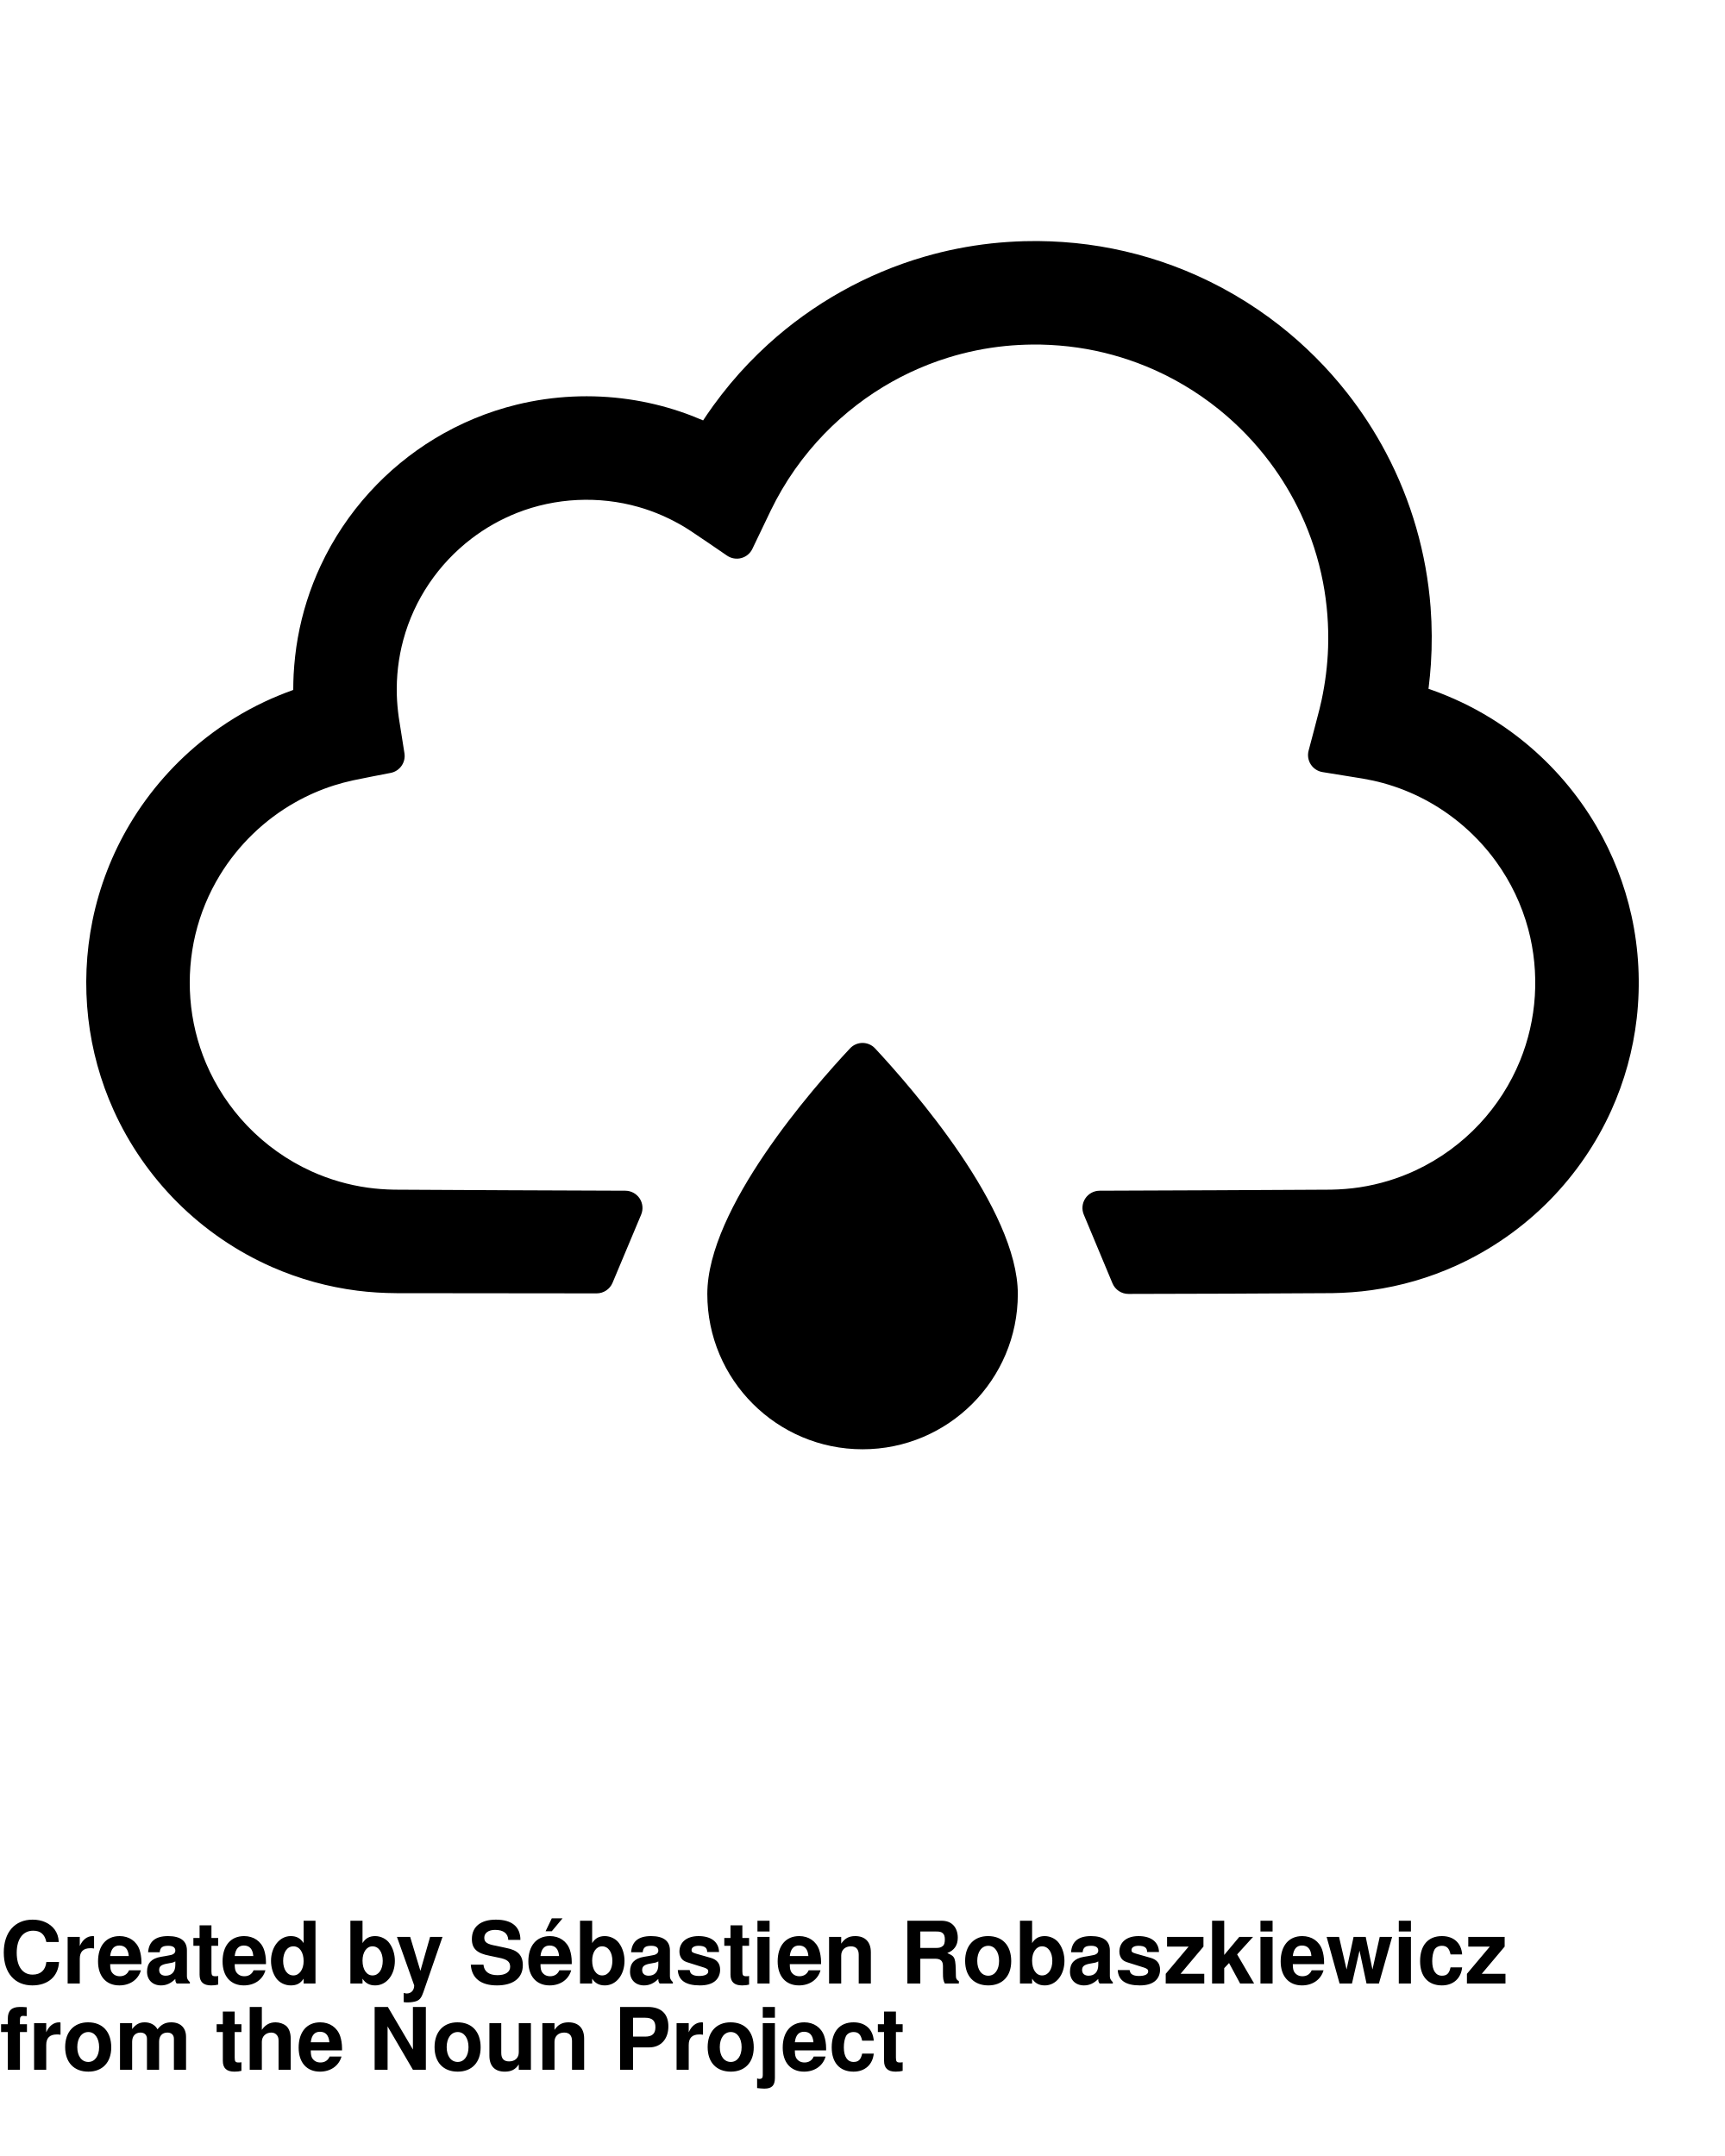
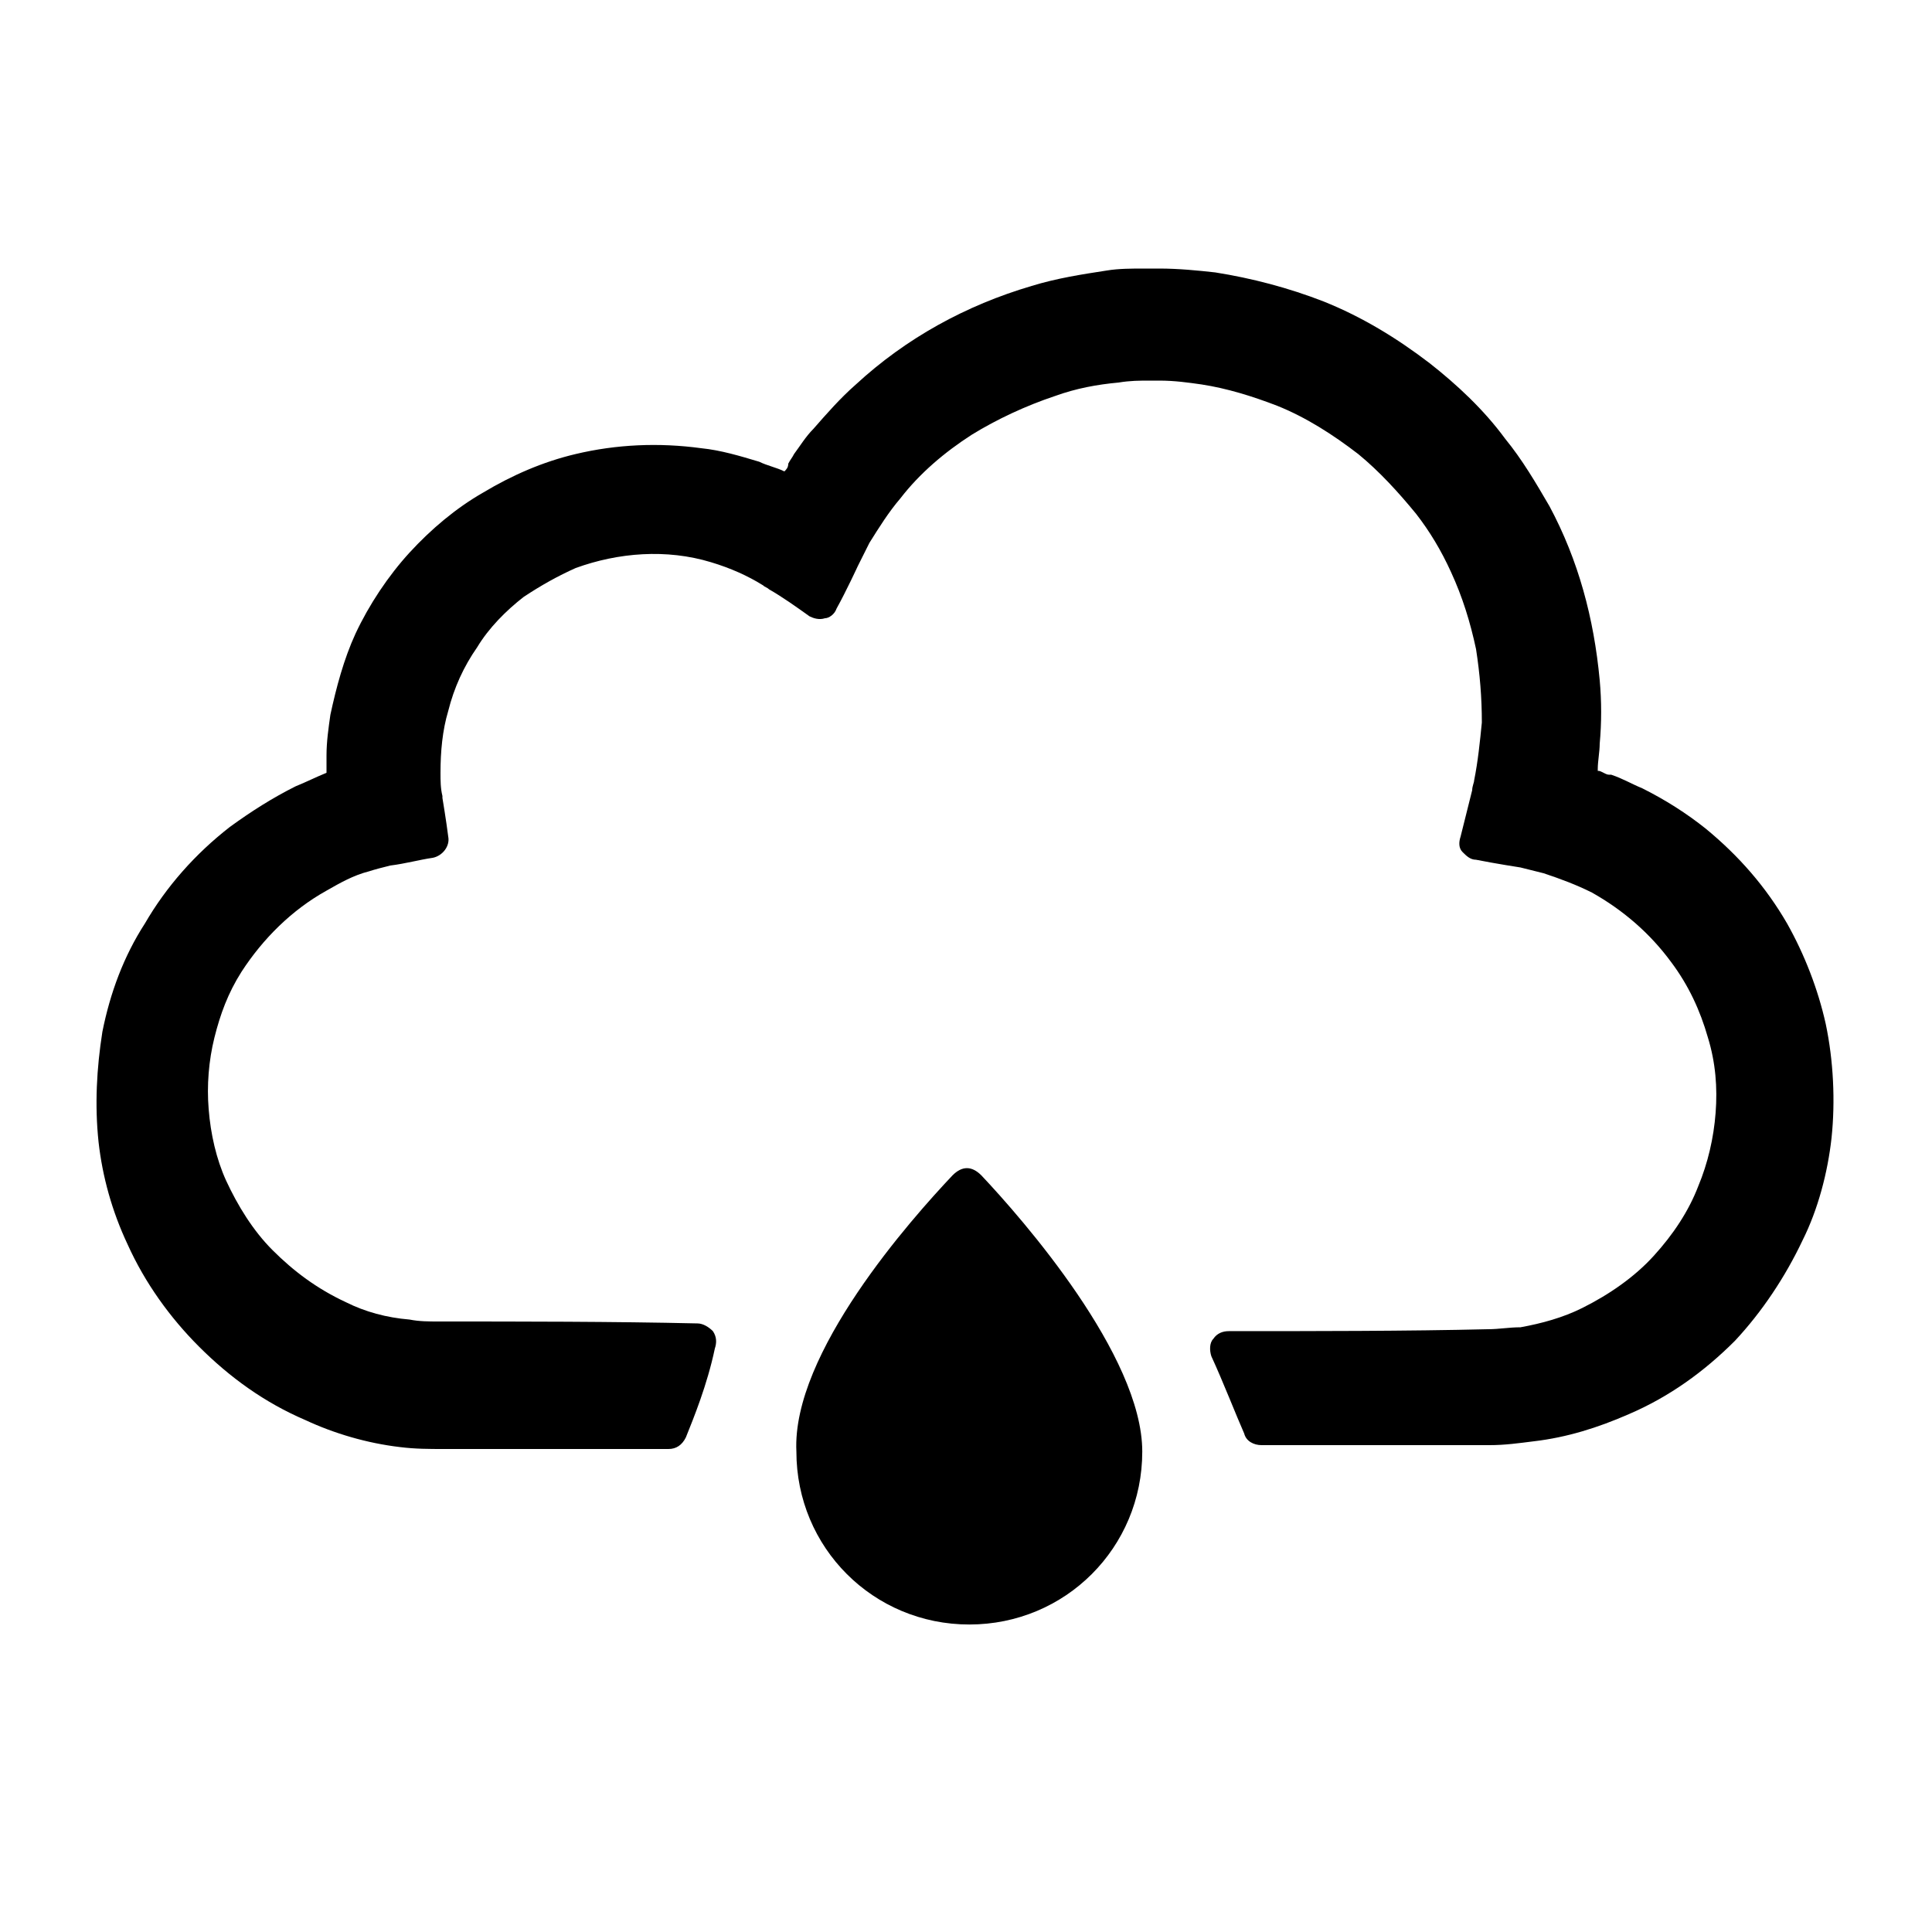
- <svg xmlns="http://www.w3.org/2000/svg" viewBox="0 0 100 125" version="1.1" xml:space="preserve" style="" x="0px" y="0px" fill-rule="evenodd" clip-rule="evenodd" stroke-linejoin="round" stroke-miterlimit="1.414">
+ <svg xmlns="http://www.w3.org/2000/svg" xmlns:xlink="http://www.w3.org/1999/xlink" version="1.1" id="Layer_1" x="0px" y="0px" viewBox="0 0 100 100" style="enable-background:new 0 0 100 100;" xml:space="preserve">
+   <style type="text/css">
+ 	.st0{clip-path:url(#SVGID_2_);}
+ </style>
  <g transform="matrix(1,0,0,1,-750,-0)">
-     <clipPath id="a">
-       <rect x="750" y="0" width="100" height="100" />
-     </clipPath>
-     <g clip-path="url(#a)">
-       <g transform="matrix(1,0,0,1,150,-4.97517)">
-         <g transform="matrix(1.24322,0,-3.08149e-33,1.24322,-348.009,-17.8575)">
-           <path d="M802.181,67.256C802.332,67.095 802.543,67.003 802.764,67.003C802.985,67.004 803.196,67.095 803.347,67.257C805.067,69.103 810.004,74.746 810.004,78.713C810.004,82.709 806.76,85.953 802.765,85.953C798.769,85.953 795.525,82.709 795.525,78.713C795.525,74.714 800.459,69.094 802.181,67.256Z" style="" fill="black" />
-         </g>
-         <g transform="matrix(1,0,0,1,-150,4.97517)">
-           <path d="M785.51,74.374C785.353,74.746 784.989,74.988 784.586,74.987C780.721,74.98 776.856,74.975 772.991,74.975C772.228,74.97 771.468,74.927 770.712,74.83C769.018,74.615 767.357,74.156 765.793,73.471C763.739,72.572 761.859,71.286 760.274,69.701C758.741,68.167 757.487,66.358 756.593,64.382C755.827,62.691 755.328,60.882 755.117,59.038C754.901,57.152 754.983,55.232 755.362,53.372C755.763,51.4 756.5,49.499 757.531,47.771C758.673,45.857 760.171,44.159 761.927,42.787C762.985,41.959 764.136,41.25 765.352,40.679C765.879,40.431 766.418,40.212 766.966,40.013L767,40.001C766.999,39.847 767.003,39.692 767.006,39.538C767.012,39.32 767.012,39.32 767.022,39.103C767.063,38.387 767.139,37.676 767.266,36.97C767.524,35.527 767.97,34.119 768.591,32.791C769.313,31.244 770.271,29.809 771.419,28.546C772.517,27.337 773.789,26.288 775.184,25.439C776.663,24.541 778.278,23.87 779.959,23.459C782.079,22.941 784.299,22.838 786.458,23.152C787.464,23.298 788.457,23.535 789.42,23.859C789.869,24.01 790.311,24.182 790.747,24.369L790.76,24.375C790.84,24.252 790.922,24.132 791.004,24.011C791.117,23.846 791.232,23.682 791.349,23.52C791.663,23.089 791.988,22.667 792.329,22.258C793.01,21.441 793.747,20.672 794.534,19.956C797.12,17.605 800.237,15.854 803.594,14.881C804.856,14.515 806.15,14.258 807.457,14.114C808.089,14.045 808.723,14.004 809.358,13.984C809.622,13.978 809.885,13.974 810.148,13.975C811.125,13.985 812.1,14.049 813.068,14.178C814.997,14.436 816.891,14.941 818.692,15.677C820.665,16.484 822.523,17.567 824.199,18.884C825.645,20.021 826.954,21.33 828.091,22.776C828.947,23.866 829.705,25.032 830.352,26.258C831.814,29.026 832.695,32.088 832.933,35.209C833.016,36.305 833.022,37.407 832.95,38.504C832.921,38.945 832.877,39.384 832.825,39.823L832.81,39.936C832.957,39.986 832.956,39.986 833.102,40.038C833.289,40.106 833.289,40.106 833.475,40.177C834.029,40.394 834.573,40.633 835.105,40.901C836.272,41.491 837.375,42.209 838.387,43.037C840.052,44.4 841.471,46.059 842.556,47.918C843.493,49.524 844.178,51.275 844.579,53.091C845.008,55.038 845.109,57.056 844.883,59.037C844.672,60.882 844.173,62.691 843.407,64.382C842.543,66.292 841.342,68.047 839.878,69.547C838.312,71.15 836.449,72.458 834.407,73.382C832.854,74.085 831.201,74.564 829.513,74.8C828.756,74.906 827.996,74.959 827.232,74.973C823.294,74.998 819.355,75.013 815.417,75.019C815.013,75.02 814.648,74.778 814.492,74.405C814.103,73.472 813.352,71.676 812.828,70.42C812.699,70.112 812.733,69.76 812.917,69.482C813.102,69.203 813.413,69.036 813.747,69.035C818.062,69.02 823.009,69 827.156,68.974C827.716,68.963 828.275,68.921 828.829,68.836C829.948,68.665 831.041,68.334 832.066,67.855C833.465,67.201 834.732,66.276 835.784,65.147C836.771,64.086 837.565,62.848 838.114,61.507C838.603,60.311 838.894,59.037 838.976,57.747C839.058,56.442 838.931,55.124 838.592,53.861C838.216,52.459 837.581,51.131 836.731,49.956C835.658,48.472 834.247,47.239 832.631,46.377C831.853,45.962 831.029,45.634 830.178,45.4C829.788,45.293 829.393,45.209 828.995,45.14C828.995,45.14 827.668,44.926 826.668,44.764C826.389,44.719 826.143,44.558 825.989,44.322C825.835,44.085 825.788,43.794 825.861,43.521C826.074,42.719 826.287,41.918 826.492,41.114C826.536,40.937 826.577,40.76 826.616,40.582C826.828,39.582 826.957,38.567 826.991,37.545C827.032,36.276 826.935,35.003 826.696,33.756C826.433,32.39 826.002,31.057 825.413,29.796C824.92,28.743 824.319,27.74 823.622,26.809C822.765,25.663 821.765,24.626 820.651,23.729C819.371,22.698 817.943,21.853 816.421,21.231C815.159,20.715 813.834,20.353 812.485,20.155C811.771,20.051 811.052,19.994 810.33,19.978C810.167,19.975 810.004,19.975 809.841,19.976C809.316,19.983 808.792,20.009 808.27,20.062C807.153,20.175 806.047,20.399 804.975,20.731C803.454,21.201 802.001,21.889 800.671,22.764C799.272,23.686 798.01,24.814 796.937,26.101C796.337,26.821 795.796,27.59 795.322,28.399C795.096,28.784 794.887,29.178 794.691,29.579C794.691,29.579 794.078,30.857 793.616,31.821C793.491,32.085 793.256,32.28 792.974,32.356C792.692,32.431 792.391,32.38 792.15,32.216C791.452,31.737 790.754,31.259 790.049,30.789C789.937,30.715 789.823,30.643 789.709,30.572C788.866,30.064 787.963,29.663 787.016,29.394C784.71,28.737 782.201,28.857 779.97,29.737C779.021,30.112 778.126,30.619 777.317,31.24C776.372,31.965 775.545,32.842 774.878,33.829C774.204,34.826 773.696,35.933 773.381,37.095C773.097,38.142 772.972,39.231 773.005,40.316C773.018,40.726 773.055,41.133 773.11,41.539L773.126,41.648C773.126,41.648 773.309,42.802 773.446,43.673C773.53,44.205 773.178,44.708 772.649,44.811C771.927,44.95 771.205,45.089 770.485,45.239C770.101,45.323 769.722,45.422 769.348,45.541C768.57,45.79 767.818,46.119 767.108,46.521C765.328,47.527 763.816,48.99 762.75,50.735C762.099,51.801 761.616,52.969 761.326,54.184C761.037,55.398 760.94,56.656 761.035,57.9C761.133,59.186 761.44,60.454 761.942,61.642C762.507,62.976 763.316,64.203 764.315,65.252C765.38,66.369 766.659,67.279 768.066,67.916C769.099,68.383 770.197,68.701 771.32,68.858C771.825,68.929 772.334,68.964 772.844,68.974C776.99,69 781.935,69.02 786.249,69.035C786.584,69.036 786.895,69.204 787.08,69.482C787.264,69.761 787.297,70.113 787.168,70.422C786.644,71.67 785.898,73.448 785.51,74.374Z" style="" fill="black" />
+     <g>
+       <defs>
+         <rect id="SVGID_1_" x="750" width="100" height="100" />
+       </defs>
+       <clipPath id="SVGID_2_">
+         <use xlink:href="#SVGID_1_" style="overflow:visible;" />
+       </clipPath>
+       <g class="st0">
+         <g transform="matrix(1,0,0,1,150,-4.97517)">
+           <g transform="matrix(1.24322,0,-3.08149e-33,1.24322,-348.009,-17.8575)">
+             <path d="M802.2,67.3c0.2-0.2,0.4-0.3,0.6-0.3c0.2,0,0.4,0.1,0.6,0.3c1.7,1.8,6.7,7.5,6.7,11.5c0,4-3.2,7.2-7.2,7.2       c-4,0-7.2-3.2-7.2-7.2C795.5,74.7,800.5,69.1,802.2,67.3z" />
+           </g>
+           <g transform="matrix(1,0,0,1,-150,4.97517)">
+             <path d="M785.5,74.4c-0.2,0.4-0.5,0.6-0.9,0.6c-3.9,0-7.7,0-11.6,0c-0.8,0-1.5,0-2.3-0.1c-1.7-0.2-3.4-0.7-4.9-1.4       c-2.1-0.9-3.9-2.2-5.5-3.8c-1.5-1.5-2.8-3.3-3.7-5.3c-0.8-1.7-1.3-3.5-1.5-5.3c-0.2-1.9-0.1-3.8,0.2-5.7c0.4-2,1.1-3.9,2.2-5.6       c1.1-1.9,2.6-3.6,4.4-5c1.1-0.8,2.2-1.5,3.4-2.1c0.5-0.2,1.1-0.5,1.6-0.7l0,0c0-0.2,0-0.3,0-0.5c0-0.2,0-0.2,0-0.4       c0-0.7,0.1-1.4,0.2-2.1c0.3-1.4,0.7-2.9,1.3-4.2c0.7-1.5,1.7-3,2.8-4.2c1.1-1.2,2.4-2.3,3.8-3.1c1.5-0.9,3.1-1.6,4.8-2       c2.1-0.5,4.3-0.6,6.5-0.3c1,0.1,2,0.4,3,0.7c0.4,0.2,0.9,0.3,1.3,0.5l0,0c0.1-0.1,0.2-0.2,0.2-0.4c0.1-0.2,0.2-0.3,0.3-0.5       c0.3-0.4,0.6-0.9,1-1.3c0.7-0.8,1.4-1.6,2.2-2.3c2.6-2.4,5.7-4.1,9.1-5.1c1.3-0.4,2.6-0.6,3.9-0.8c0.6-0.1,1.3-0.1,1.9-0.1       c0.3,0,0.5,0,0.8,0c1,0,2,0.1,2.9,0.2c1.9,0.3,3.8,0.8,5.6,1.5c2,0.8,3.8,1.9,5.5,3.2c1.4,1.1,2.8,2.4,3.9,3.9       c0.9,1.1,1.6,2.3,2.3,3.5c1.5,2.8,2.3,5.8,2.6,9c0.1,1.1,0.1,2.2,0,3.3c0,0.4-0.1,0.9-0.1,1.3l0,0.1c0.1,0,0.1,0,0.3,0.1       c0.2,0.1,0.2,0.1,0.4,0.1c0.6,0.2,1.1,0.5,1.6,0.7c1.2,0.6,2.3,1.3,3.3,2.1c1.7,1.4,3.1,3,4.2,4.9c0.9,1.6,1.6,3.4,2,5.2       c0.4,1.9,0.5,4,0.3,5.9c-0.2,1.8-0.7,3.7-1.5,5.3c-0.9,1.9-2.1,3.7-3.5,5.2c-1.6,1.6-3.4,2.9-5.5,3.8c-1.6,0.7-3.2,1.2-4.9,1.4       c-0.8,0.1-1.5,0.2-2.3,0.2c-3.9,0-7.9,0-11.8,0c-0.4,0-0.8-0.2-0.9-0.6c-0.4-0.9-1.1-2.7-1.7-4c-0.1-0.3-0.1-0.7,0.1-0.9       c0.2-0.3,0.5-0.4,0.8-0.4c4.3,0,9.3,0,13.4-0.1c0.6,0,1.1-0.1,1.7-0.1c1.1-0.2,2.2-0.5,3.2-1c1.4-0.7,2.7-1.6,3.7-2.7       c1-1.1,1.8-2.3,2.3-3.6c0.5-1.2,0.8-2.5,0.9-3.8c0.1-1.3,0-2.6-0.4-3.9c-0.4-1.4-1-2.7-1.9-3.9c-1.1-1.5-2.5-2.7-4.1-3.6       c-0.8-0.4-1.6-0.7-2.5-1c-0.4-0.1-0.8-0.2-1.2-0.3c0,0-1.3-0.2-2.3-0.4c-0.3,0-0.5-0.2-0.7-0.4c-0.2-0.2-0.2-0.5-0.1-0.8       c0.2-0.8,0.4-1.6,0.6-2.4c0-0.2,0.1-0.4,0.1-0.5c0.2-1,0.3-2,0.4-3c0-1.3-0.1-2.5-0.3-3.8c-0.3-1.4-0.7-2.7-1.3-4       c-0.5-1.1-1.1-2.1-1.8-3c-0.9-1.1-1.9-2.2-3-3.1c-1.3-1-2.7-1.9-4.2-2.5c-1.3-0.5-2.6-0.9-3.9-1.1c-0.7-0.1-1.4-0.2-2.2-0.2       c-0.2,0-0.3,0-0.5,0c-0.5,0-1,0-1.6,0.1c-1.1,0.1-2.2,0.3-3.3,0.7c-1.5,0.5-3,1.2-4.3,2c-1.4,0.9-2.7,2-3.7,3.3       c-0.6,0.7-1.1,1.5-1.6,2.3c-0.2,0.4-0.4,0.8-0.6,1.2c0,0-0.6,1.3-1.1,2.2c-0.1,0.3-0.4,0.5-0.6,0.5c-0.3,0.1-0.6,0-0.8-0.1       c-0.7-0.5-1.4-1-2.1-1.4c-0.1-0.1-0.2-0.1-0.3-0.2c-0.8-0.5-1.7-0.9-2.7-1.2c-2.3-0.7-4.8-0.5-7,0.3c-0.9,0.4-1.8,0.9-2.7,1.5       c-0.9,0.7-1.8,1.6-2.4,2.6c-0.7,1-1.2,2.1-1.5,3.3c-0.3,1-0.4,2.1-0.4,3.2c0,0.4,0,0.8,0.1,1.2l0,0.1c0,0,0.2,1.2,0.3,2       c0.1,0.5-0.3,1-0.8,1.1c-0.7,0.1-1.4,0.3-2.2,0.4c-0.4,0.1-0.8,0.2-1.1,0.3c-0.8,0.2-1.5,0.6-2.2,1c-1.8,1-3.3,2.5-4.4,4.2       c-0.7,1.1-1.1,2.2-1.4,3.4c-0.3,1.2-0.4,2.5-0.3,3.7c0.1,1.3,0.4,2.6,0.9,3.7c0.6,1.3,1.4,2.6,2.4,3.6c1.1,1.1,2.3,2,3.8,2.7       c1,0.5,2.1,0.8,3.3,0.9c0.5,0.1,1,0.1,1.5,0.1c4.1,0,9.1,0,13.4,0.1c0.3,0,0.6,0.2,0.8,0.4c0.2,0.3,0.2,0.6,0.1,0.9       C786.6,71.7,785.9,73.4,785.5,74.4z" />
+           </g>
        </g>
      </g>
    </g>
  </g>
-   <text x="0" y="115" fill="#000000" font-size="5px" font-weight="bold" font-family="'Helvetica Neue', Helvetica, Arial-Unicode, Arial, Sans-serif">Created by Sébastien Robaszkiewicz</text>
-   <text x="0" y="120" fill="#000000" font-size="5px" font-weight="bold" font-family="'Helvetica Neue', Helvetica, Arial-Unicode, Arial, Sans-serif">from the Noun Project</text>
</svg>
